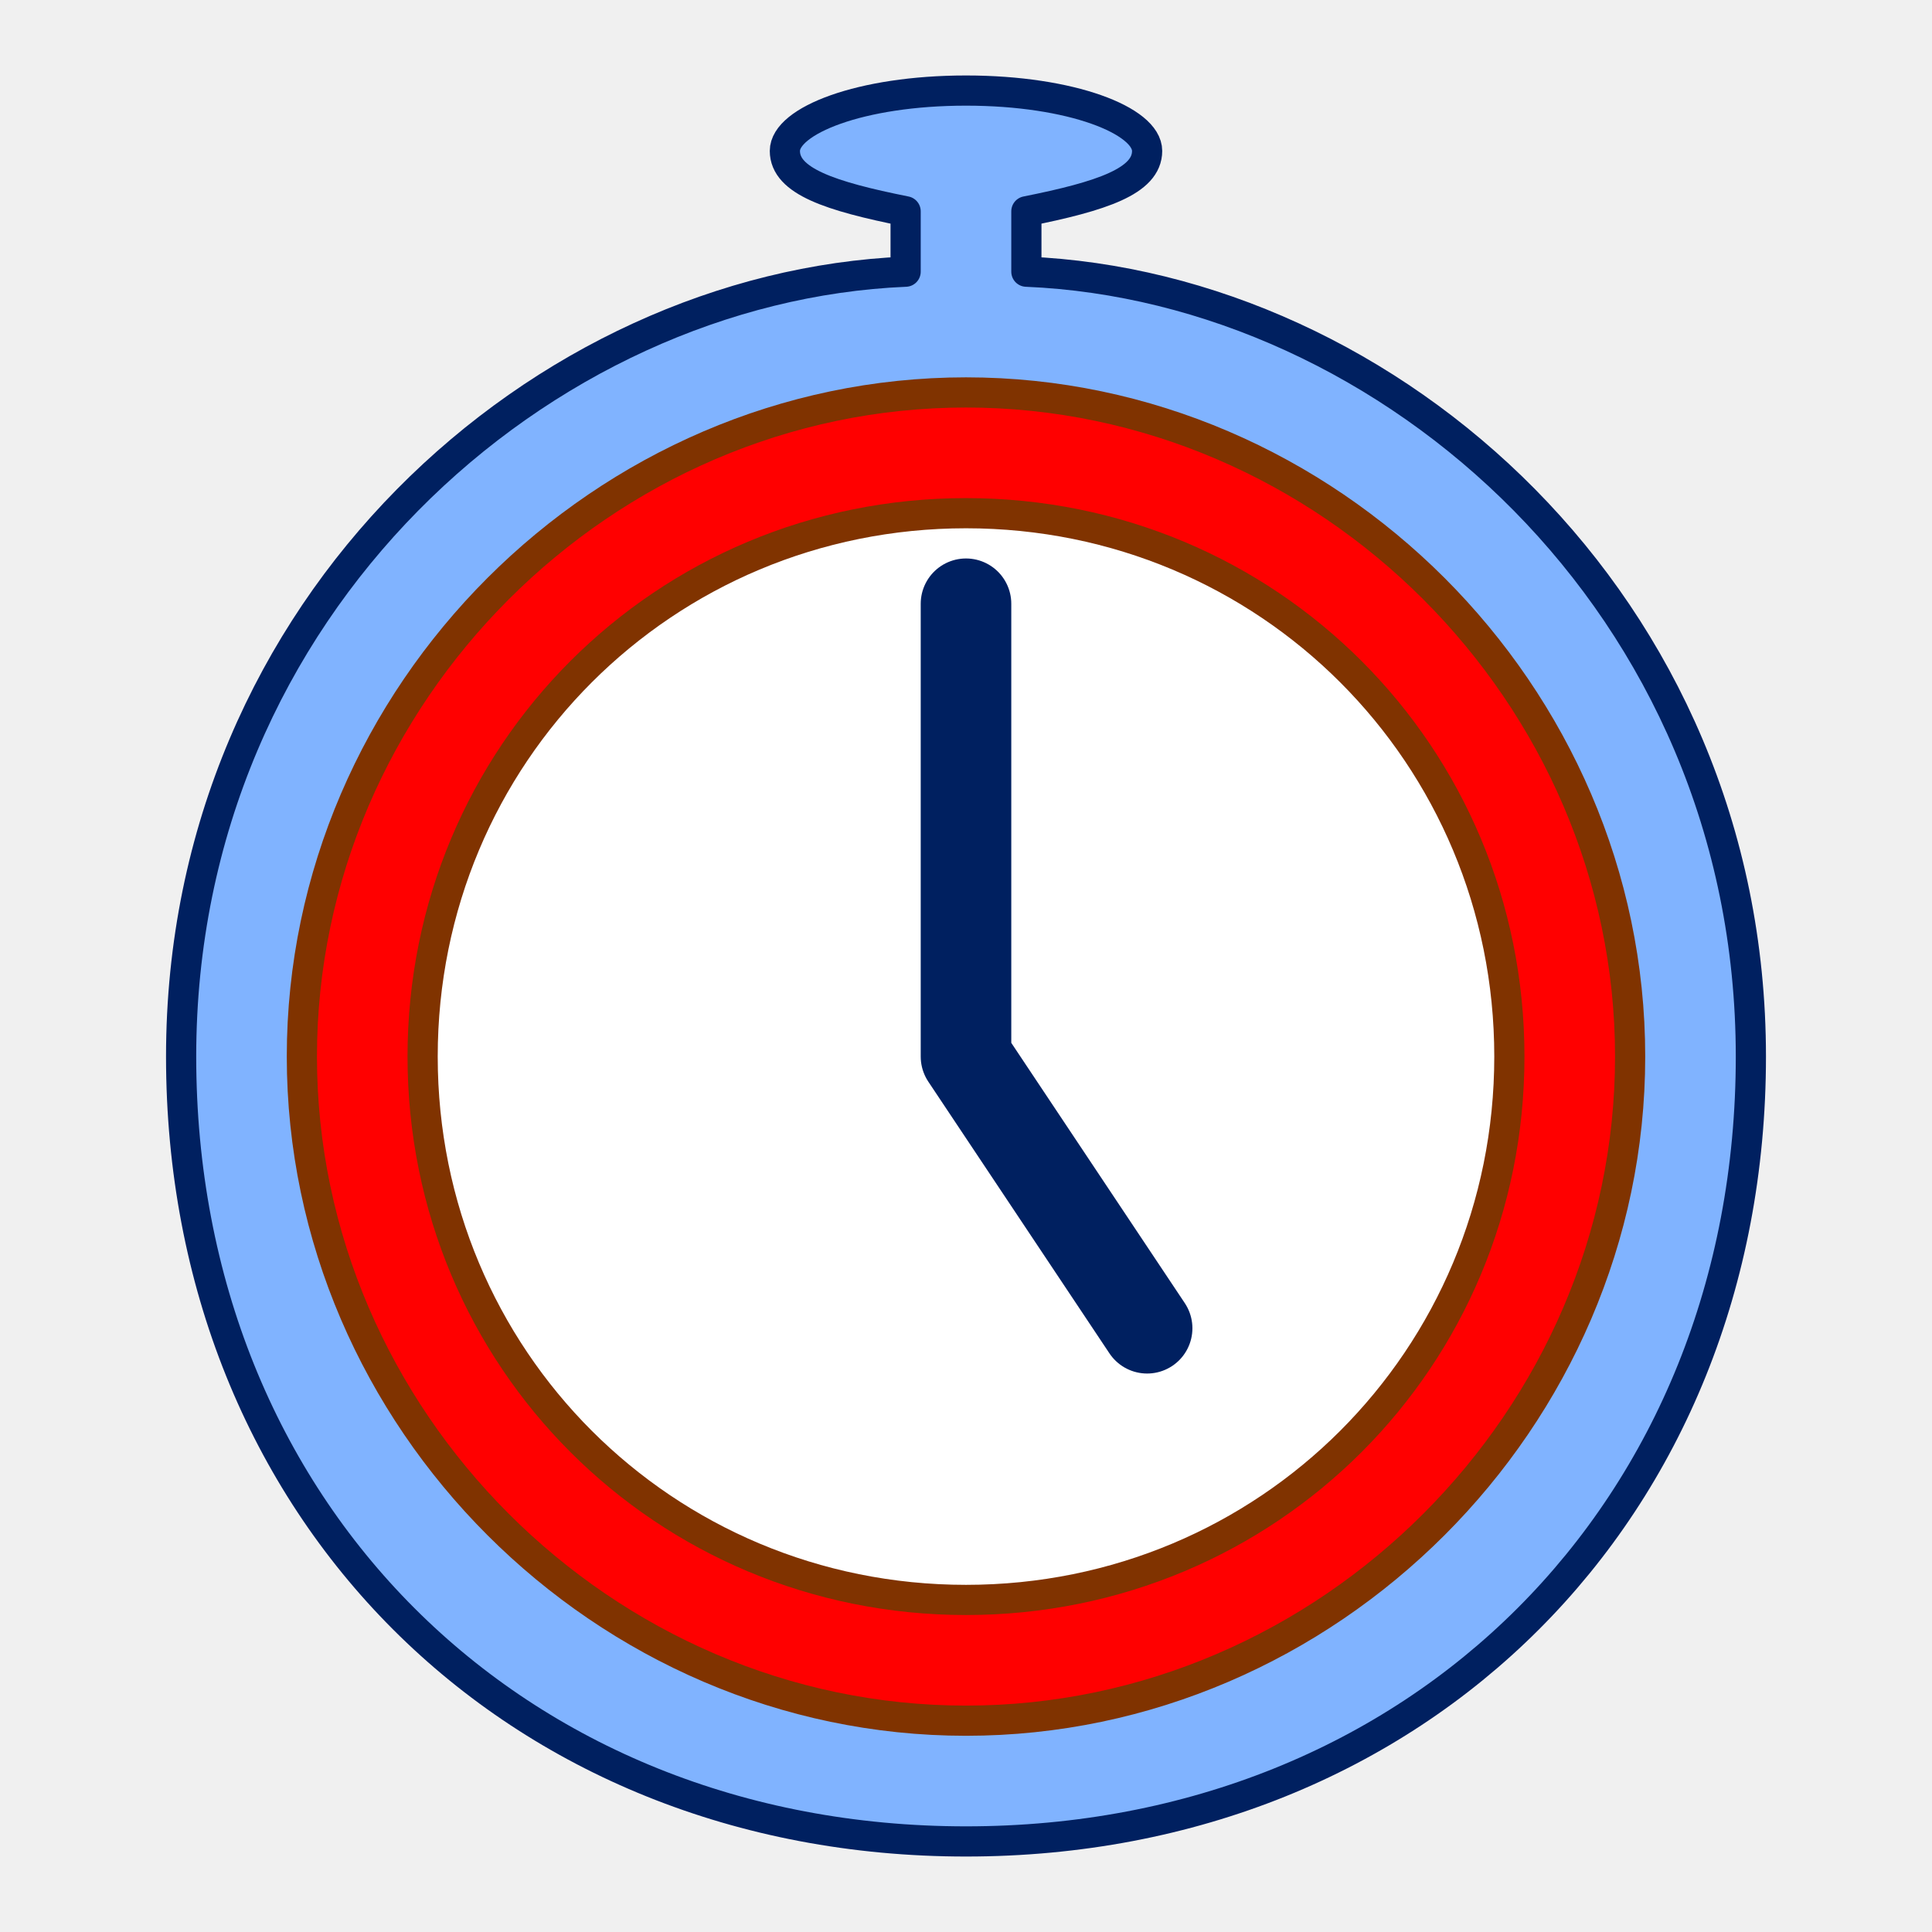
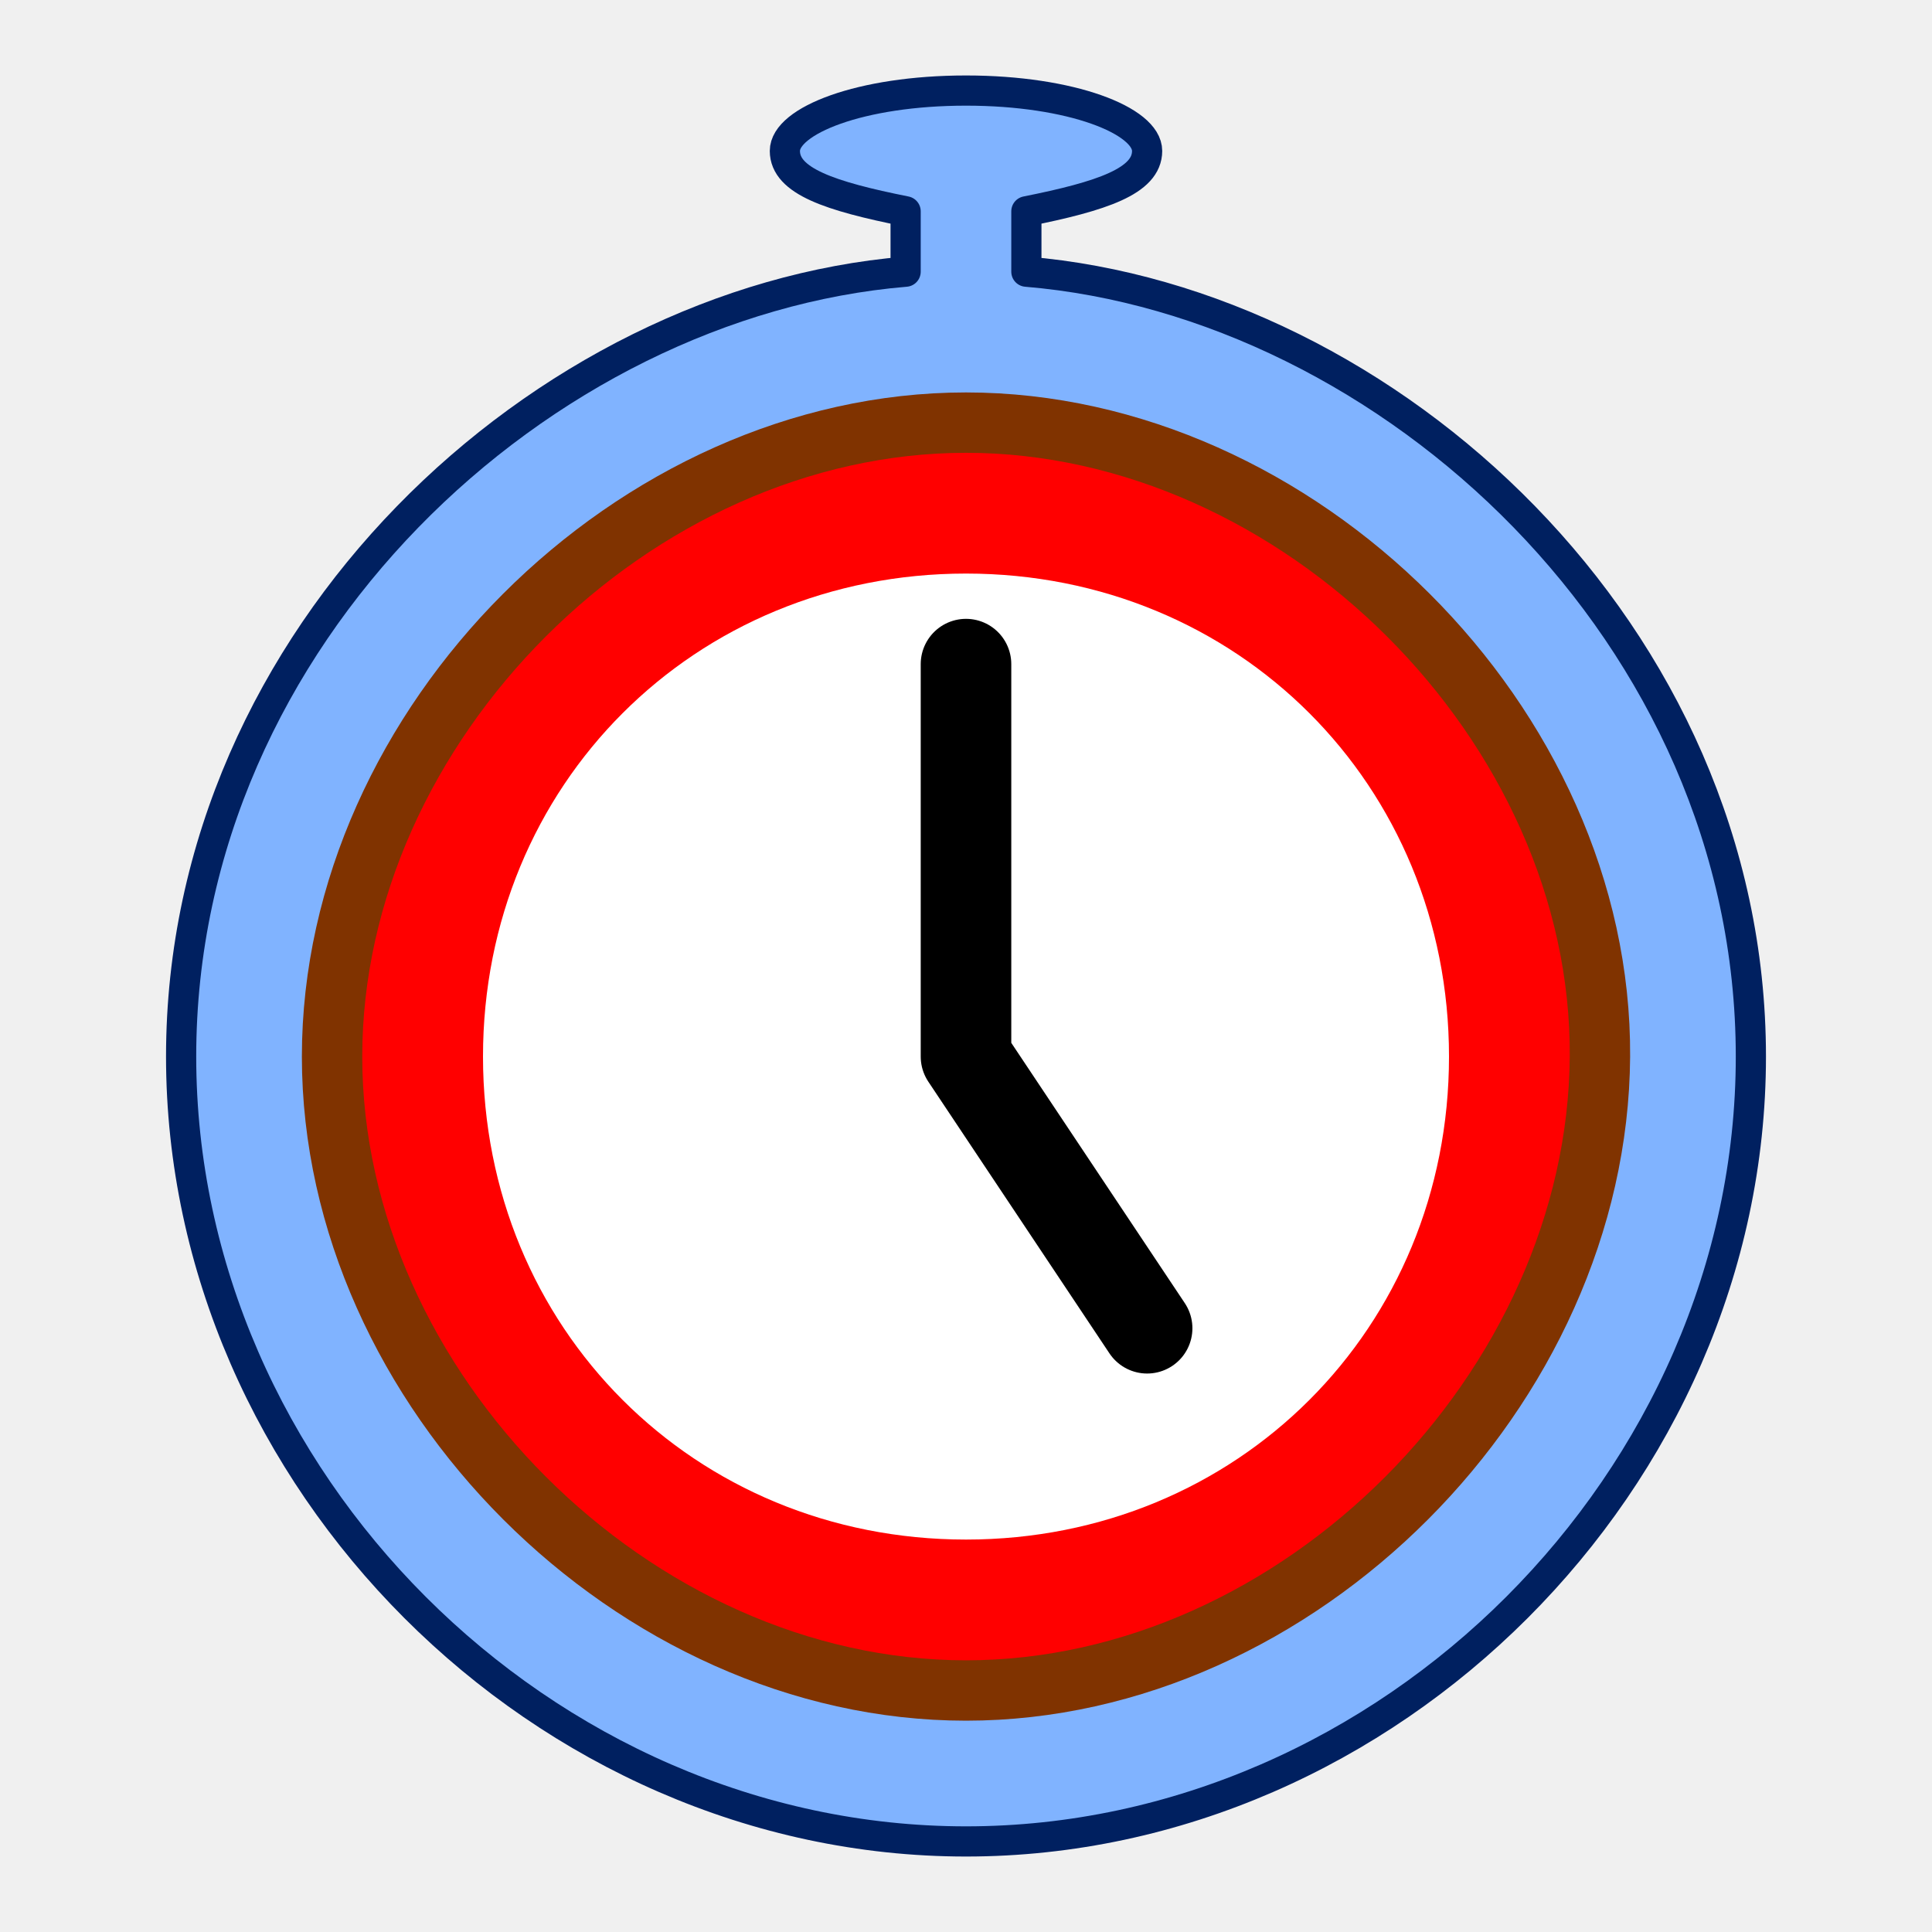
<svg xmlns="http://www.w3.org/2000/svg" version="1.0" width="64" height="64" id="svg2385">
  <defs id="defs2387" />
-   <path d="M 32,3 C 28.5,3 26,4 26,5 C 26,6 27.5,6.5 30,7 L 30,9 C 18,9.5 6,20 6,35 C 6,50 17,61 32,61 C 47,61 58,50 58,35 C 58,20 46,9.5 34,9 L 34,7 C 36.5,6.5 38,6 38,5 C 38,4 35.5,3 32,3 z" id="path2382" style="fill:#80b3ff;stroke:#002060;stroke-width:1;stroke-linecap:round;stroke-linejoin:round" />
-   <path d="M 54,35 C 54,47 44,57 32,57 C 20,57 10,47 10,35 C 10,23 20,13 32,13 C 44,13 54,23 54,35 z" id="path2391" style="fill:#ff0000;stroke:#803300;stroke-width:1;stroke-linecap:round;stroke-linejoin:round" />
-   <path d="M 50,35 C 50,45 42,53 32,53 C 22,53 14,45 14,35 C 14,25 22,17 32,17 C 42,17 50,25 50,35 z" id="path2394" style="fill:#ffffff;stroke:#803300;stroke-width:1;stroke-linecap:round;stroke-linejoin:round" />
-   <path d="M 38,44 L 32,35 L 32,20" id="path2401" style="fill:none;stroke:#002060;stroke-width:3;stroke-linecap:round;stroke-linejoin:round" />
+   <path d="M 32,3 C 28.5,3 26,4 26,5 C 26,6 27.5,6.5 30,7 L 30,9 C 18,10 6,21 6,35 C 6,49 18,61 32,61 C 46,61 58,49 58,35 C 58,21 46,10 34,9 L 34,7 C 36.5,6.5 38,6 38,5 C 38,4 35.5,3 32,3 z" id="path2382" style="fill:#80b3ff;stroke:#002060;stroke-width:1;stroke-linecap:round;stroke-linejoin:round;stroke-opacity:1" />
+   <path d="M 53,35 C 52.928,46 43.003,56 32,56 C 21,56 11,46 11,35 C 11,24 21,14 32,14 C 43,14 53.072,24 53,35 z" id="path2391" style="fill:#ff0000;stroke:#803300;stroke-width:2;stroke-linecap:round;stroke-linejoin:round" />
+   <path d="M 48,35 C 48,44 41,51 32,51 C 23,51 16,44 16,35 C 16,26 23,19 32,19 C 41,19 48,26 48,35 z" id="path2394" style="fill:#ffffff;stroke:none;stroke-width:1;stroke-linecap:round;stroke-linejoin:round" />
+   <path d="M 38,44 L 32,35 L 32,22" id="path2401" style="fill:none;stroke:#000000;stroke-width:3;stroke-linecap:round;stroke-linejoin:round" />
</svg>
